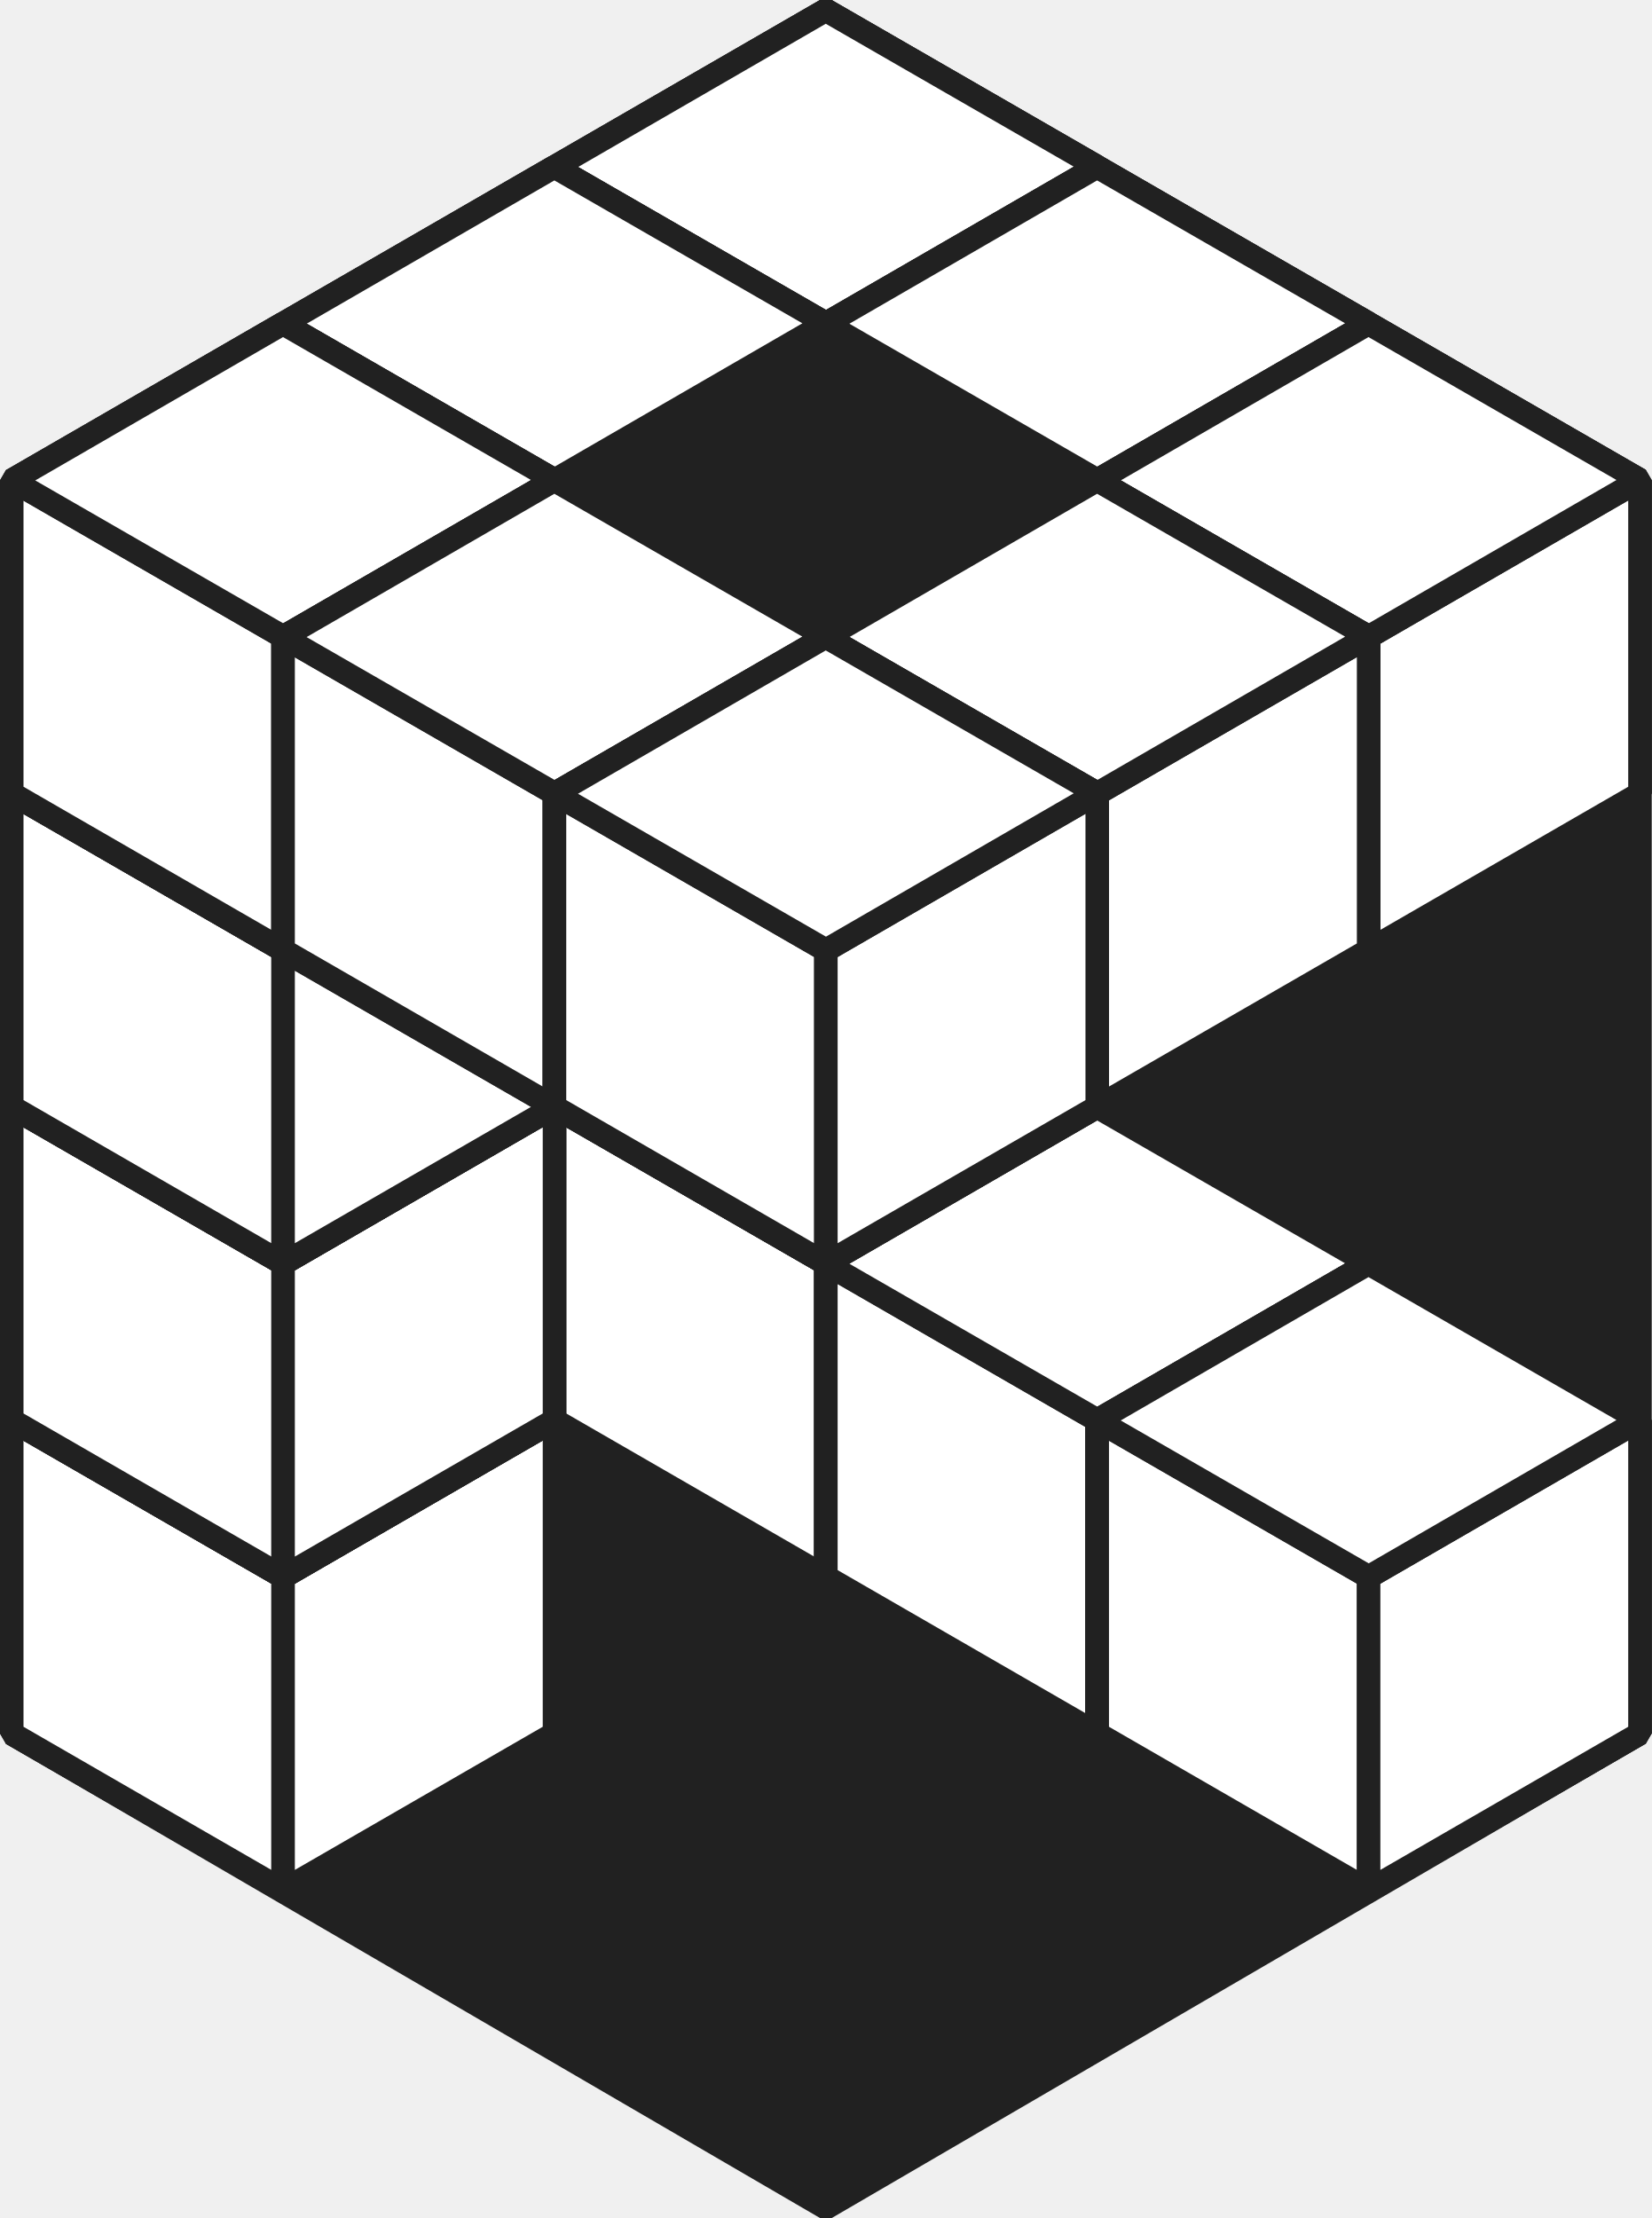
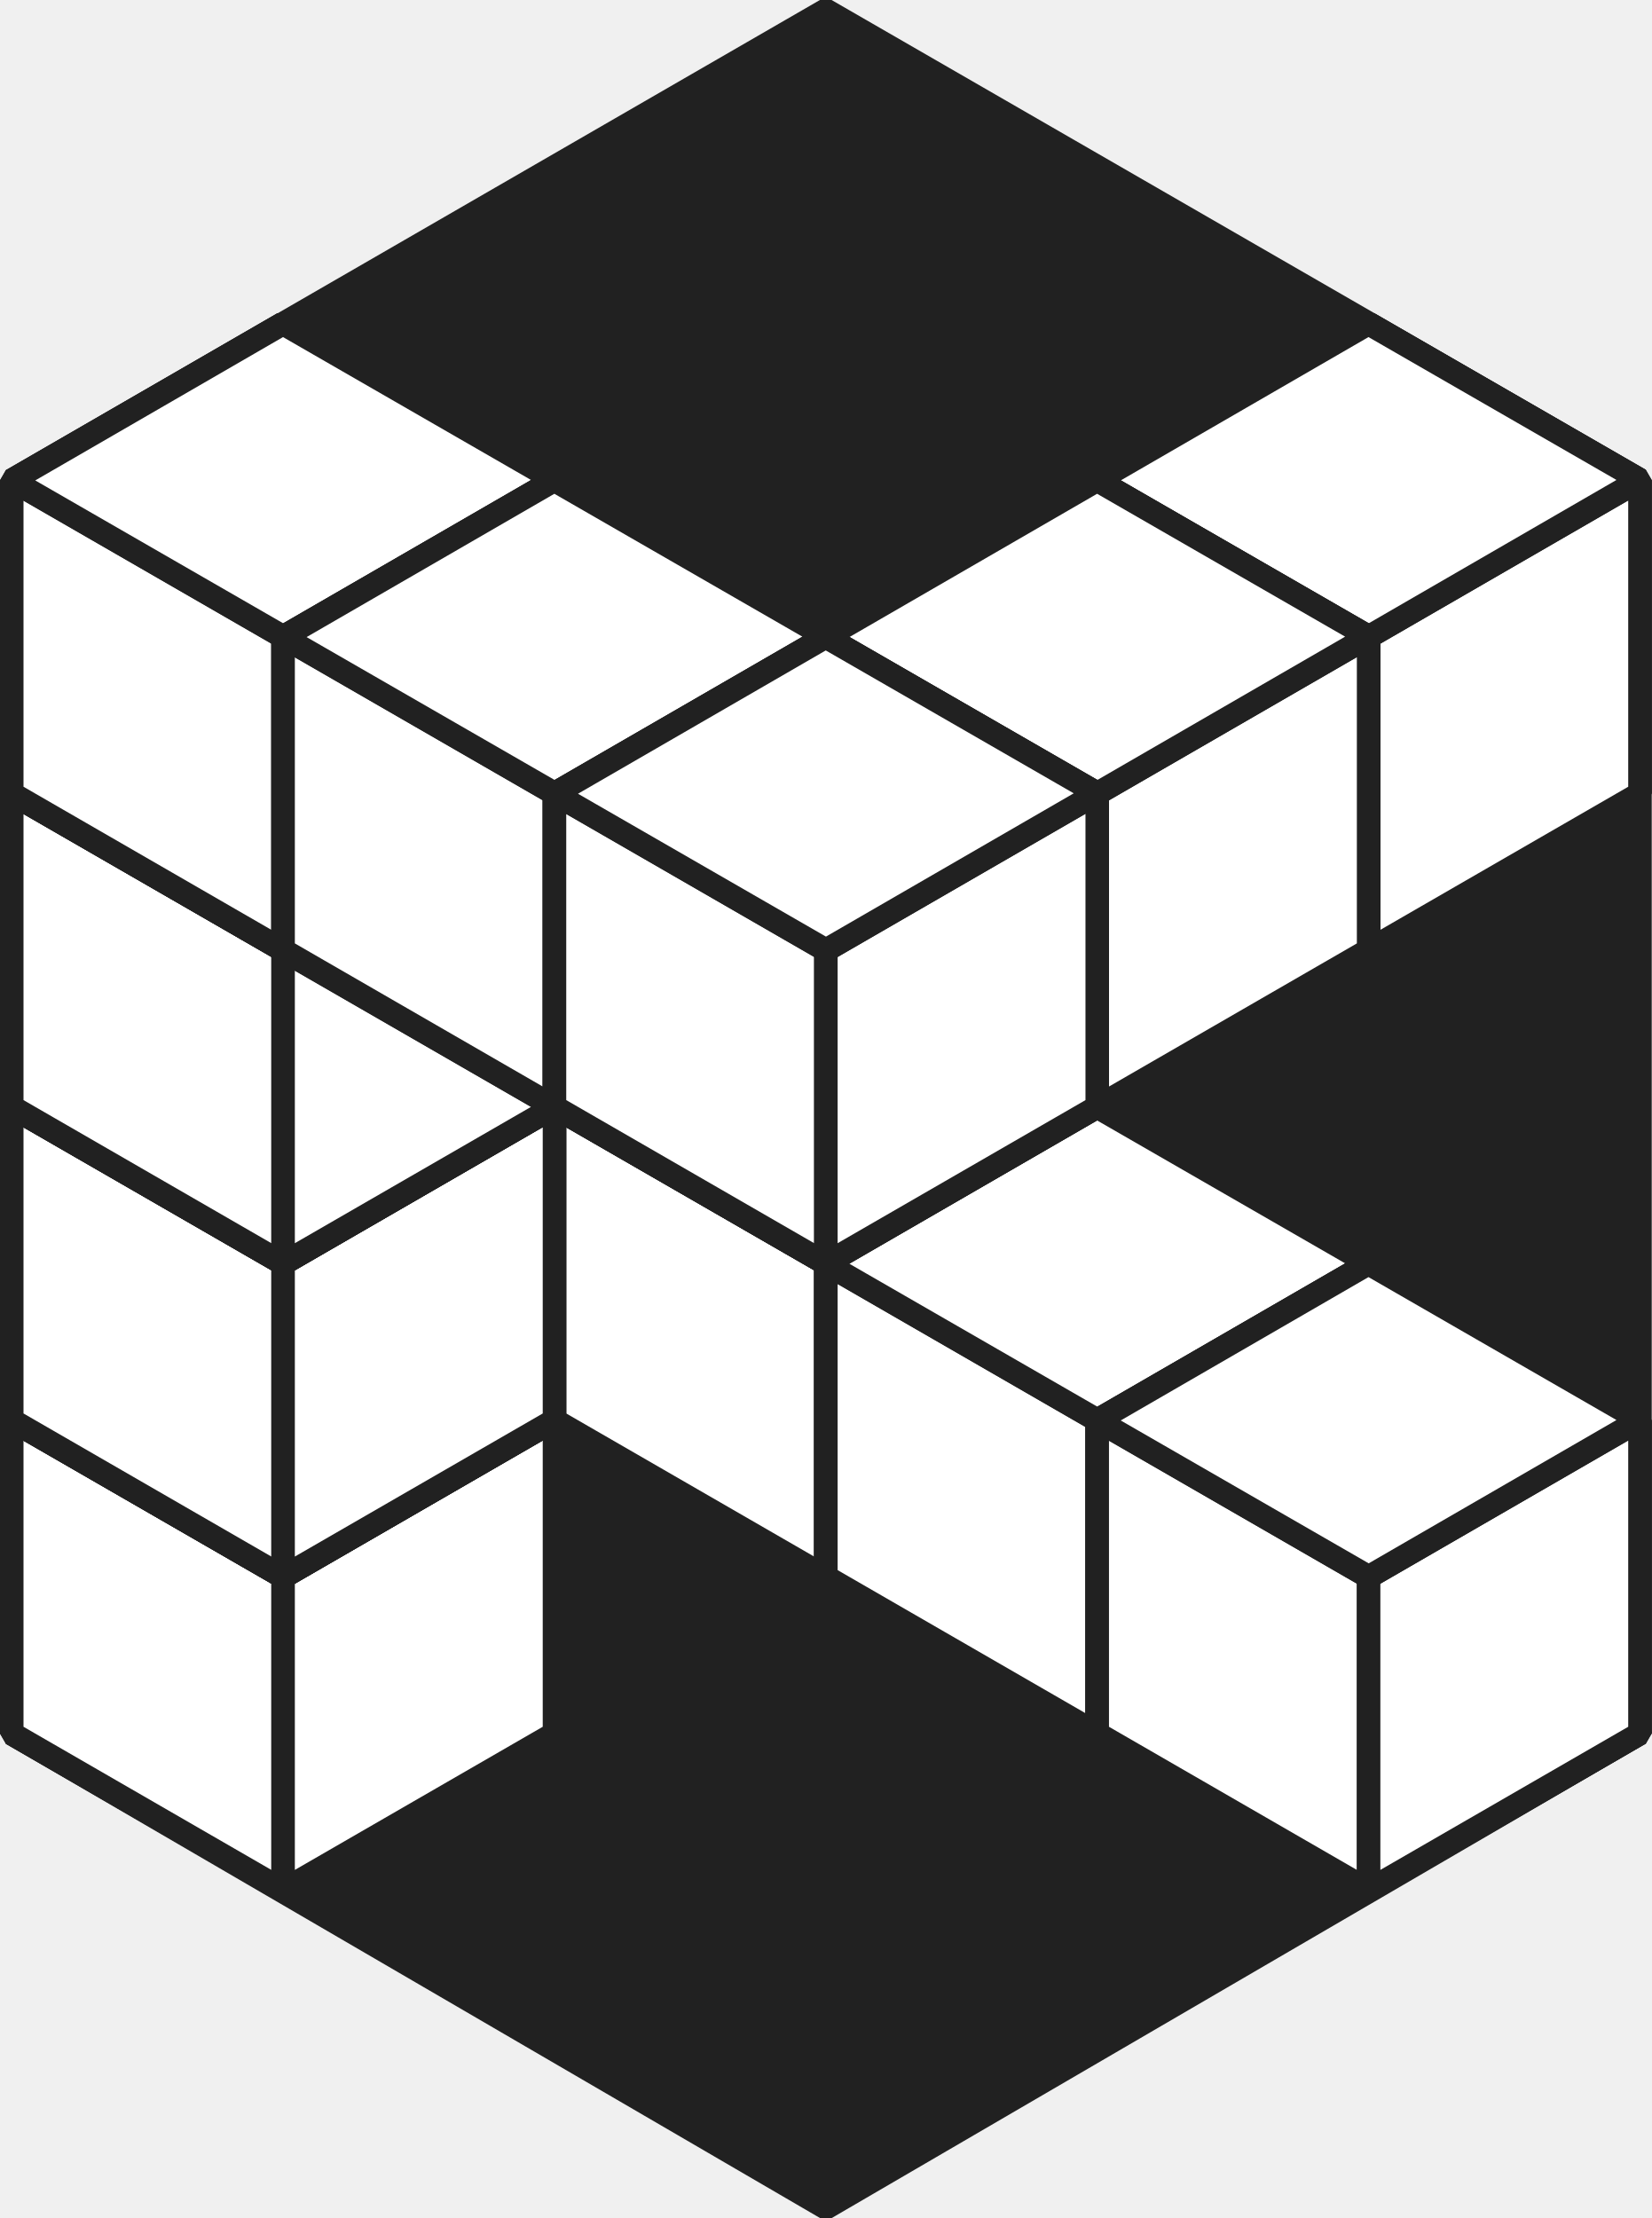
<svg xmlns="http://www.w3.org/2000/svg" viewBox="0 0 351.41 471.9">
  <defs>
    <style>.cls-1{fill:#212121;}.cls-1,.cls-2{stroke:#212121;stroke-linejoin:bevel;stroke-width:5px;}.cls-2{fill:#fff;}</style>
  </defs>
  <g id="Layer_2" data-name="Layer 2">
    <g id="Layer_3" data-name="Layer 3">
-       <polygon class="cls-1" points="348.91 102.12 348.91 368.78 175.71 469.74 2.5 368.83 2.5 102.22 175.68 2.17 348.91 102.12" />
+       <polygon class="cls-1" points="348.91 102.11 348.91 368.78 175.71 469.74 2.5 368.83 2.5 102.22 175.68 2.17 348.91 102.11" />
      <polygon class="cls-2" points="175.68 268.83 233.44 302.12 175.73 335.5 117.97 302.22 175.68 268.83" />
-       <polygon class="cls-2" points="175.71 268.83 233.44 302.17 233.44 235.5 175.71 202.17 175.71 268.83" />
-       <polygon class="cls-2" points="117.97 235.5 175.71 202.17 175.71 268.83 117.97 302.17 117.97 235.5" />
+       <polygon class="cls-2" points="175.71 268.83 233.44 302.17 233.44 235.5 175.71 202.16 175.71 268.83" />
+       <polygon class="cls-2" points="117.97 235.5 175.71 202.16 175.71 268.83 117.97 302.17 117.97 235.5" />
      <polygon class="cls-2" points="117.97 302.17 175.71 335.5 175.71 268.83 117.97 235.5 117.97 302.17" />
      <polygon class="cls-2" points="175.71 268.83 233.44 235.5 233.44 302.17 175.71 335.5 175.71 268.83" />
-       <polygon class="cls-2" points="175.68 202.17 233.44 235.45 175.73 268.83 117.97 235.55 175.68 202.17" />
+       <polygon class="cls-2" points="175.68 202.16 233.44 235.45 175.73 268.83 117.97 235.55 175.68 202.16" />
      <polygon class="cls-2" points="233.41 302.17 291.18 335.45 233.47 368.83 175.71 335.55 233.41 302.17" />
      <polygon class="cls-2" points="233.44 302.17 291.18 335.5 291.18 268.83 233.44 235.5 233.44 302.17" />
      <polygon class="cls-2" points="175.71 268.83 233.44 235.5 233.44 302.17 175.71 335.5 175.71 268.83" />
      <polygon class="cls-2" points="175.71 335.5 233.44 368.83 233.44 302.17 175.71 268.83 175.71 335.5" />
      <polygon class="cls-2" points="233.44 302.17 291.18 268.83 291.18 335.5 233.44 368.83 233.44 302.17" />
      <polygon class="cls-2" points="233.41 235.5 291.18 268.78 233.47 302.17 175.71 268.88 233.41 235.5" />
      <polygon class="cls-2" points="291.15 335.5 348.91 368.78 291.2 402.17 233.44 368.88 291.15 335.5" />
      <polygon class="cls-2" points="291.18 335.5 348.91 368.83 348.91 302.17 291.18 268.83 291.18 335.5" />
      <polygon class="cls-2" points="233.44 302.17 291.18 268.83 291.18 335.5 233.44 368.83 233.44 302.17" />
      <polygon class="cls-2" points="233.44 368.83 291.18 402.17 291.18 335.5 233.44 302.17 233.44 368.83" />
      <polygon class="cls-2" points="291.18 335.5 348.91 302.17 348.91 368.83 291.18 402.17 291.18 335.5" />
      <polygon class="cls-2" points="291.15 268.83 348.91 302.12 291.2 335.5 233.44 302.22 291.15 268.83" />
-       <polygon class="cls-2" points="175.68 68.83 233.44 102.12 175.73 135.5 117.97 102.22 175.68 68.83" />
-       <polygon class="cls-2" points="175.71 68.83 233.44 102.17 233.44 35.5 175.71 2.17 175.71 68.83" />
-       <polygon class="cls-2" points="117.97 35.5 175.71 2.17 175.71 68.83 117.97 102.17 117.97 35.5" />
-       <polygon class="cls-2" points="117.97 102.17 175.71 135.5 175.71 68.83 117.97 35.5 117.97 102.17" />
-       <polygon class="cls-2" points="175.71 68.83 233.44 35.5 233.44 102.17 175.71 135.5 175.71 68.83" />
-       <polygon class="cls-2" points="175.68 2.17 233.44 35.45 175.73 68.83 117.97 35.55 175.68 2.17" />
-       <polygon class="cls-2" points="117.94 102.17 175.71 135.45 118 168.83 60.23 135.55 117.94 102.17" />
-       <polygon class="cls-2" points="117.97 102.17 175.71 135.5 175.71 68.83 117.97 35.5 117.97 102.17" />
-       <polygon class="cls-2" points="60.23 68.83 117.97 35.5 117.97 102.17 60.23 135.5 60.23 68.83" />
-       <polygon class="cls-2" points="60.23 135.5 117.97 168.83 117.97 102.17 60.23 68.83 60.23 135.5" />
-       <polygon class="cls-1" points="117.97 102.17 175.71 68.83 175.71 135.5 117.97 168.83 117.97 102.17" />
-       <polygon class="cls-2" points="117.94 35.5 175.71 68.78 118 102.17 60.23 68.88 117.94 35.5" />
-       <polygon class="cls-2" points="233.41 102.17 291.18 135.45 233.47 168.83 175.71 135.55 233.41 102.17" />
-       <polygon class="cls-2" points="233.44 102.17 291.18 135.5 291.18 68.83 233.44 35.5 233.44 102.17" />
-       <polygon class="cls-2" points="175.71 68.83 233.44 35.5 233.44 102.17 175.71 135.5 175.71 68.83" />
-       <polygon class="cls-1" points="175.71 135.5 233.44 168.83 233.44 102.17 175.71 68.83 175.71 135.5" />
-       <polygon class="cls-2" points="233.44 102.17 291.18 68.83 291.18 135.5 233.44 168.83 233.44 102.17" />
-       <polygon class="cls-2" points="233.41 35.5 291.18 68.78 233.47 102.17 175.71 68.88 233.41 35.5" />
      <polygon class="cls-2" points="60.21 335.5 117.97 368.78 60.26 402.17 2.5 368.88 60.21 335.5" />
      <polygon class="cls-2" points="60.23 335.5 117.97 368.83 117.97 302.17 60.23 268.83 60.23 335.5" />
      <polygon class="cls-2" points="2.5 302.17 60.23 268.83 60.23 335.5 2.5 368.83 2.5 302.17" />
      <polygon class="cls-2" points="2.5 368.83 60.23 402.17 60.23 335.5 2.5 302.17 2.5 368.83" />
      <polygon class="cls-2" points="60.23 335.5 117.97 302.17 117.97 368.83 60.23 402.17 60.23 335.5" />
      <polygon class="cls-2" points="60.21 268.83 117.97 302.12 60.26 335.5 2.5 302.22 60.21 268.83" />
-       <polygon class="cls-2" points="291.15 135.5 348.91 168.78 291.2 202.17 233.44 168.88 291.15 135.5" />
+       <polygon class="cls-2" points="291.15 135.5 348.91 168.78 291.2 202.16 233.44 168.88 291.15 135.5" />
      <polygon class="cls-2" points="291.18 135.5 348.91 168.83 348.91 102.17 291.18 68.83 291.18 135.5" />
      <polygon class="cls-2" points="233.44 102.17 291.18 68.83 291.18 135.5 233.44 168.83 233.44 102.17" />
-       <polygon class="cls-2" points="233.44 168.83 291.18 202.17 291.18 135.5 233.44 102.17 233.44 168.83" />
-       <polygon class="cls-2" points="291.18 135.5 348.91 102.17 348.91 168.83 291.18 202.17 291.18 135.5" />
-       <polygon class="cls-2" points="291.15 68.83 348.91 102.12 291.2 135.5 233.44 102.22 291.15 68.83" />
+       <polygon class="cls-2" points="233.44 168.83 291.18 202.16 291.18 135.5 233.44 102.17 233.44 168.83" />
+       <polygon class="cls-2" points="291.18 135.5 348.91 102.17 348.91 168.83 291.18 202.16 291.18 135.5" />
+       <polygon class="cls-2" points="291.15 68.83 348.91 102.11 291.2 135.5 233.44 102.22 291.15 68.83" />
      <polygon class="cls-2" points="60.21 268.83 117.97 302.12 60.26 335.5 2.5 302.22 60.21 268.83" />
-       <polygon class="cls-2" points="60.23 268.83 117.97 302.17 117.97 235.5 60.23 202.17 60.23 268.83" />
-       <polygon class="cls-2" points="2.5 235.5 60.23 202.17 60.23 268.83 2.5 302.17 2.5 235.5" />
+       <polygon class="cls-2" points="60.23 268.83 117.97 302.17 117.97 235.5 60.23 202.16 60.23 268.83" />
+       <polygon class="cls-2" points="2.5 235.5 60.23 202.16 60.23 268.83 2.5 302.17 2.5 235.5" />
      <polygon class="cls-2" points="2.5 302.17 60.23 335.5 60.23 268.83 2.5 235.5 2.5 302.17" />
      <polygon class="cls-2" points="60.23 268.83 117.97 235.5 117.97 302.17 60.23 335.5 60.23 268.83" />
-       <polygon class="cls-2" points="60.21 202.17 117.97 235.45 60.26 268.83 2.5 235.55 60.21 202.17" />
-       <polygon class="cls-2" points="60.21 202.17 117.97 235.45 60.26 268.83 2.5 235.55 60.21 202.17" />
-       <polygon class="cls-2" points="60.23 202.17 117.97 235.5 117.97 168.83 60.23 135.5 60.23 202.17" />
-       <polygon class="cls-2" points="2.5 168.83 60.23 135.5 60.23 202.17 2.5 235.5 2.5 168.83" />
-       <polygon class="cls-2" points="2.5 235.5 60.23 268.83 60.23 202.17 2.5 168.83 2.5 235.5" />
-       <polygon class="cls-2" points="60.23 202.17 117.97 168.83 117.97 235.5 60.23 268.83 60.23 202.17" />
-       <polygon class="cls-2" points="60.21 135.5 117.97 168.78 60.26 202.17 2.5 168.88 60.21 135.5" />
-       <polygon class="cls-2" points="60.21 135.5 117.97 168.78 60.26 202.17 2.5 168.88 60.21 135.5" />
+       <polygon class="cls-2" points="60.21 202.16 117.97 235.45 60.26 268.83 2.5 235.55 60.21 202.16" />
+       <polygon class="cls-2" points="60.21 202.16 117.97 235.45 60.26 268.83 2.5 235.55 60.21 202.16" />
+       <polygon class="cls-2" points="60.23 202.16 117.97 235.5 117.97 168.83 60.23 135.5 60.23 202.16" />
+       <polygon class="cls-2" points="2.5 168.83 60.23 135.5 60.23 202.16 2.5 235.5 2.5 168.83" />
+       <polygon class="cls-2" points="2.5 235.5 60.23 268.83 60.23 202.16 2.5 168.83 2.5 235.5" />
+       <polygon class="cls-2" points="60.23 202.16 117.97 168.83 117.97 235.5 60.23 268.83 60.23 202.16" />
+       <polygon class="cls-2" points="60.21 135.5 117.97 168.78 60.26 202.16 2.5 168.88 60.21 135.5" />
+       <polygon class="cls-2" points="60.21 135.5 117.97 168.78 60.26 202.16 2.5 168.88 60.21 135.5" />
      <polygon class="cls-2" points="60.23 135.5 117.97 168.83 117.97 102.17 60.23 68.83 60.23 135.5" />
      <polygon class="cls-2" points="2.5 102.17 60.23 68.83 60.23 135.5 2.5 168.83 2.5 102.17" />
-       <polygon class="cls-2" points="2.5 168.83 60.23 202.17 60.23 135.5 2.5 102.17 2.5 168.83" />
-       <polygon class="cls-2" points="60.23 135.5 117.97 102.17 117.97 168.83 60.23 202.17 60.23 135.5" />
-       <polygon class="cls-2" points="60.21 68.83 117.97 102.12 60.26 135.5 2.5 102.22 60.21 68.83" />
+       <polygon class="cls-2" points="2.5 168.83 60.23 202.16 60.23 135.5 2.5 102.17 2.5 168.83" />
+       <polygon class="cls-2" points="60.23 135.5 117.97 102.17 117.97 168.83 60.23 202.16 60.23 135.5" />
+       <polygon class="cls-2" points="60.21 68.83 117.97 102.11 60.26 135.5 2.5 102.22 60.21 68.83" />
      <polygon class="cls-2" points="117.94 168.83 175.71 202.12 118 235.5 60.23 202.22 117.94 168.83" />
-       <polygon class="cls-2" points="117.97 168.83 175.71 202.17 175.71 135.5 117.97 102.17 117.97 168.83" />
-       <polygon class="cls-2" points="60.23 135.5 117.97 102.17 117.97 168.83 60.23 202.17 60.23 135.5" />
-       <polygon class="cls-2" points="60.23 202.17 117.97 235.5 117.97 168.83 60.23 135.5 60.23 202.17" />
-       <polygon class="cls-2" points="117.97 168.83 175.71 135.5 175.71 202.17 117.97 235.5 117.97 168.83" />
+       <polygon class="cls-2" points="117.97 168.83 175.71 202.16 175.71 135.5 117.97 102.17 117.97 168.83" />
+       <polygon class="cls-2" points="60.23 135.5 117.97 102.17 117.97 168.83 60.23 202.16 60.23 135.5" />
+       <polygon class="cls-2" points="60.23 202.16 117.97 235.5 117.97 168.83 60.23 135.5 60.23 202.16" />
+       <polygon class="cls-2" points="117.97 168.83 175.71 135.5 175.71 202.16 117.97 235.5 117.97 168.83" />
      <polygon class="cls-2" points="117.94 102.17 175.71 135.45 118 168.83 60.23 135.55 117.94 102.17" />
      <polygon class="cls-2" points="233.41 168.83 291.18 202.12 233.47 235.5 175.71 202.22 233.41 168.83" />
-       <polygon class="cls-2" points="233.44 168.83 291.18 202.17 291.18 135.5 233.44 102.17 233.44 168.83" />
-       <polygon class="cls-2" points="175.71 135.5 233.44 102.17 233.44 168.83 175.71 202.17 175.71 135.5" />
-       <polygon class="cls-2" points="175.71 202.17 233.44 235.5 233.44 168.83 175.71 135.5 175.71 202.17" />
-       <polygon class="cls-2" points="233.44 168.83 291.18 135.5 291.18 202.17 233.44 235.5 233.44 168.83" />
+       <polygon class="cls-2" points="233.44 168.83 291.18 202.16 291.18 135.5 233.44 102.17 233.44 168.83" />
+       <polygon class="cls-2" points="175.71 135.5 233.44 102.17 233.44 168.83 175.71 202.16 175.71 135.5" />
+       <polygon class="cls-2" points="175.71 202.16 233.44 235.5 233.44 168.83 175.71 135.5 175.71 202.16" />
+       <polygon class="cls-2" points="233.44 168.83 291.18 135.5 291.18 202.16 233.44 235.5 233.44 168.83" />
      <polygon class="cls-2" points="233.41 102.17 291.18 135.45 233.47 168.83 175.71 135.55 233.41 102.17" />
-       <polygon class="cls-2" points="175.68 202.17 233.44 235.45 175.73 268.83 117.97 235.55 175.68 202.17" />
-       <polygon class="cls-2" points="175.71 202.17 233.44 235.5 233.44 168.83 175.71 135.5 175.71 202.17" />
-       <polygon class="cls-2" points="117.97 168.83 175.71 135.5 175.71 202.17 117.97 235.5 117.97 168.83" />
-       <polygon class="cls-2" points="117.97 235.5 175.71 268.83 175.71 202.17 117.97 168.83 117.97 235.5" />
-       <polygon class="cls-2" points="175.71 202.17 233.44 168.83 233.44 235.5 175.71 268.83 175.71 202.17" />
-       <polygon class="cls-2" points="175.68 135.5 233.44 168.78 175.73 202.17 117.97 168.88 175.68 135.5" />
+       <polygon class="cls-2" points="175.68 202.16 233.44 235.45 175.73 268.83 117.97 235.55 175.68 202.16" />
+       <polygon class="cls-2" points="175.71 202.16 233.44 235.5 233.44 168.83 175.71 135.5 175.71 202.16" />
+       <polygon class="cls-2" points="117.97 168.83 175.71 135.5 175.71 202.16 117.97 235.5 117.97 168.83" />
+       <polygon class="cls-2" points="117.97 235.5 175.71 268.83 175.71 202.16 117.97 168.83 117.97 235.5" />
+       <polygon class="cls-2" points="175.71 202.16 233.44 168.83 233.44 235.5 175.71 268.83 175.71 202.16" />
+       <polygon class="cls-2" points="175.68 135.5 233.44 168.78 175.73 202.16 117.97 168.88 175.68 135.5" />
    </g>
  </g>
</svg>
